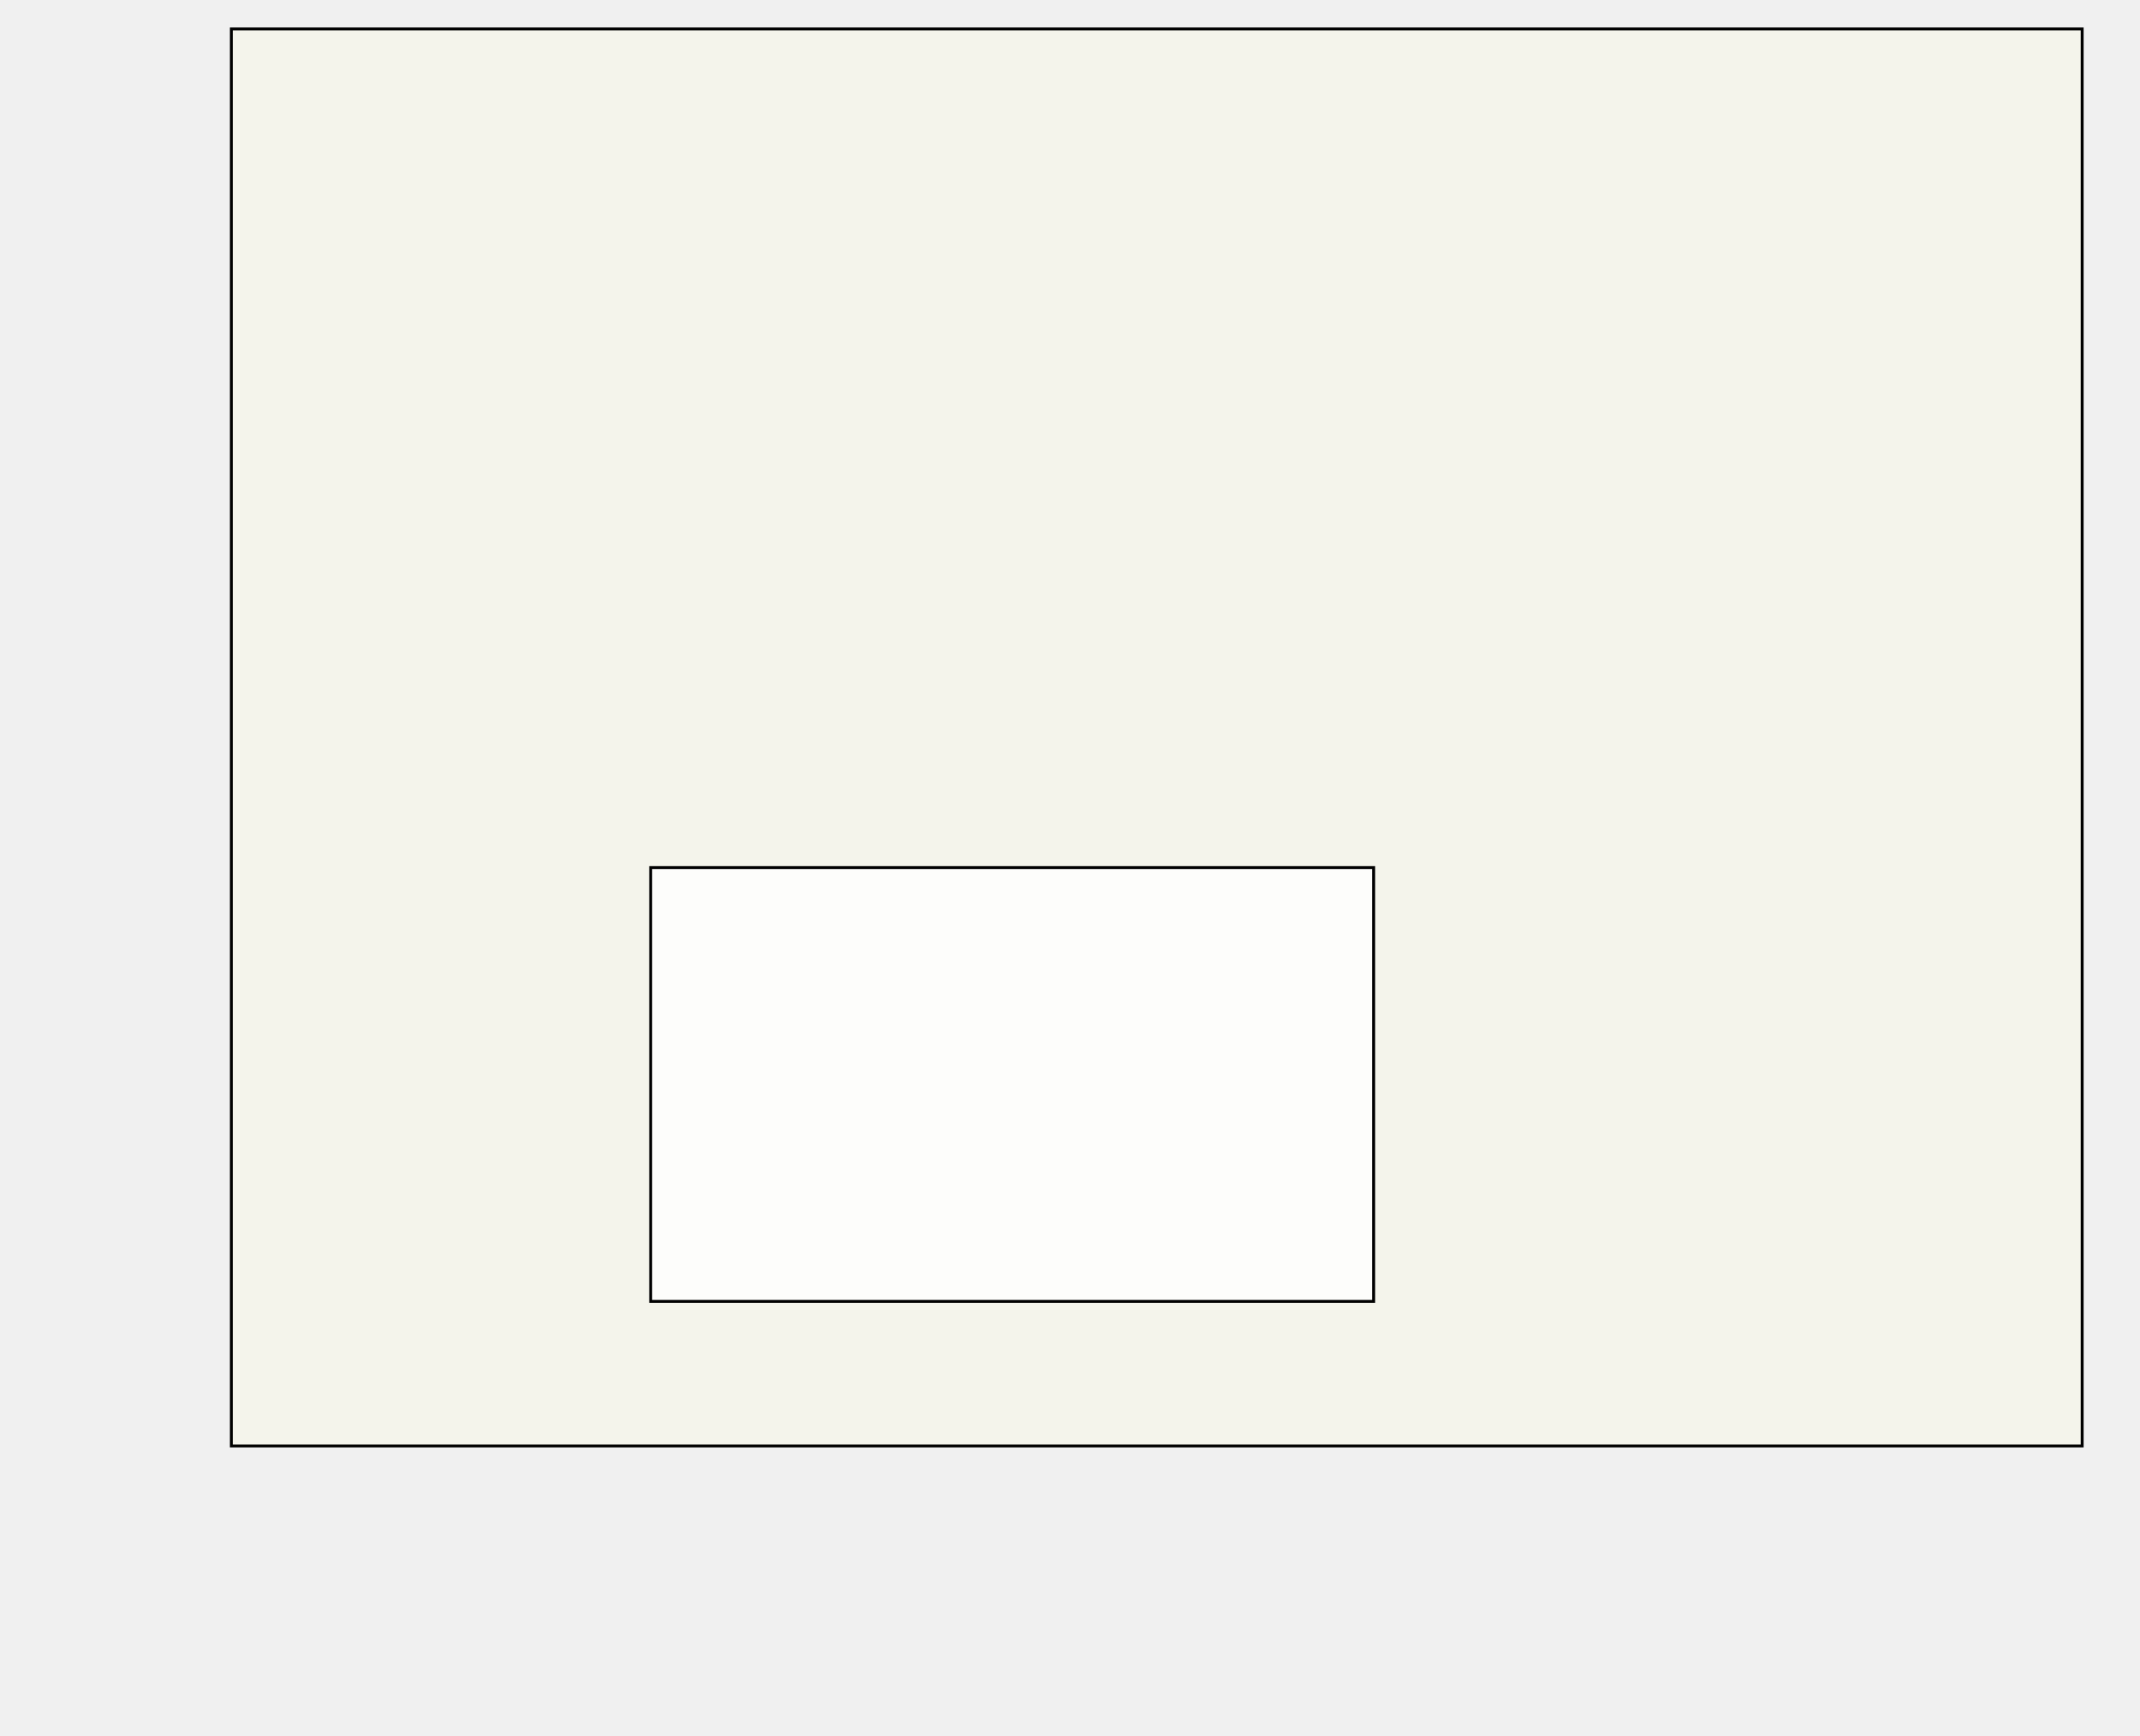
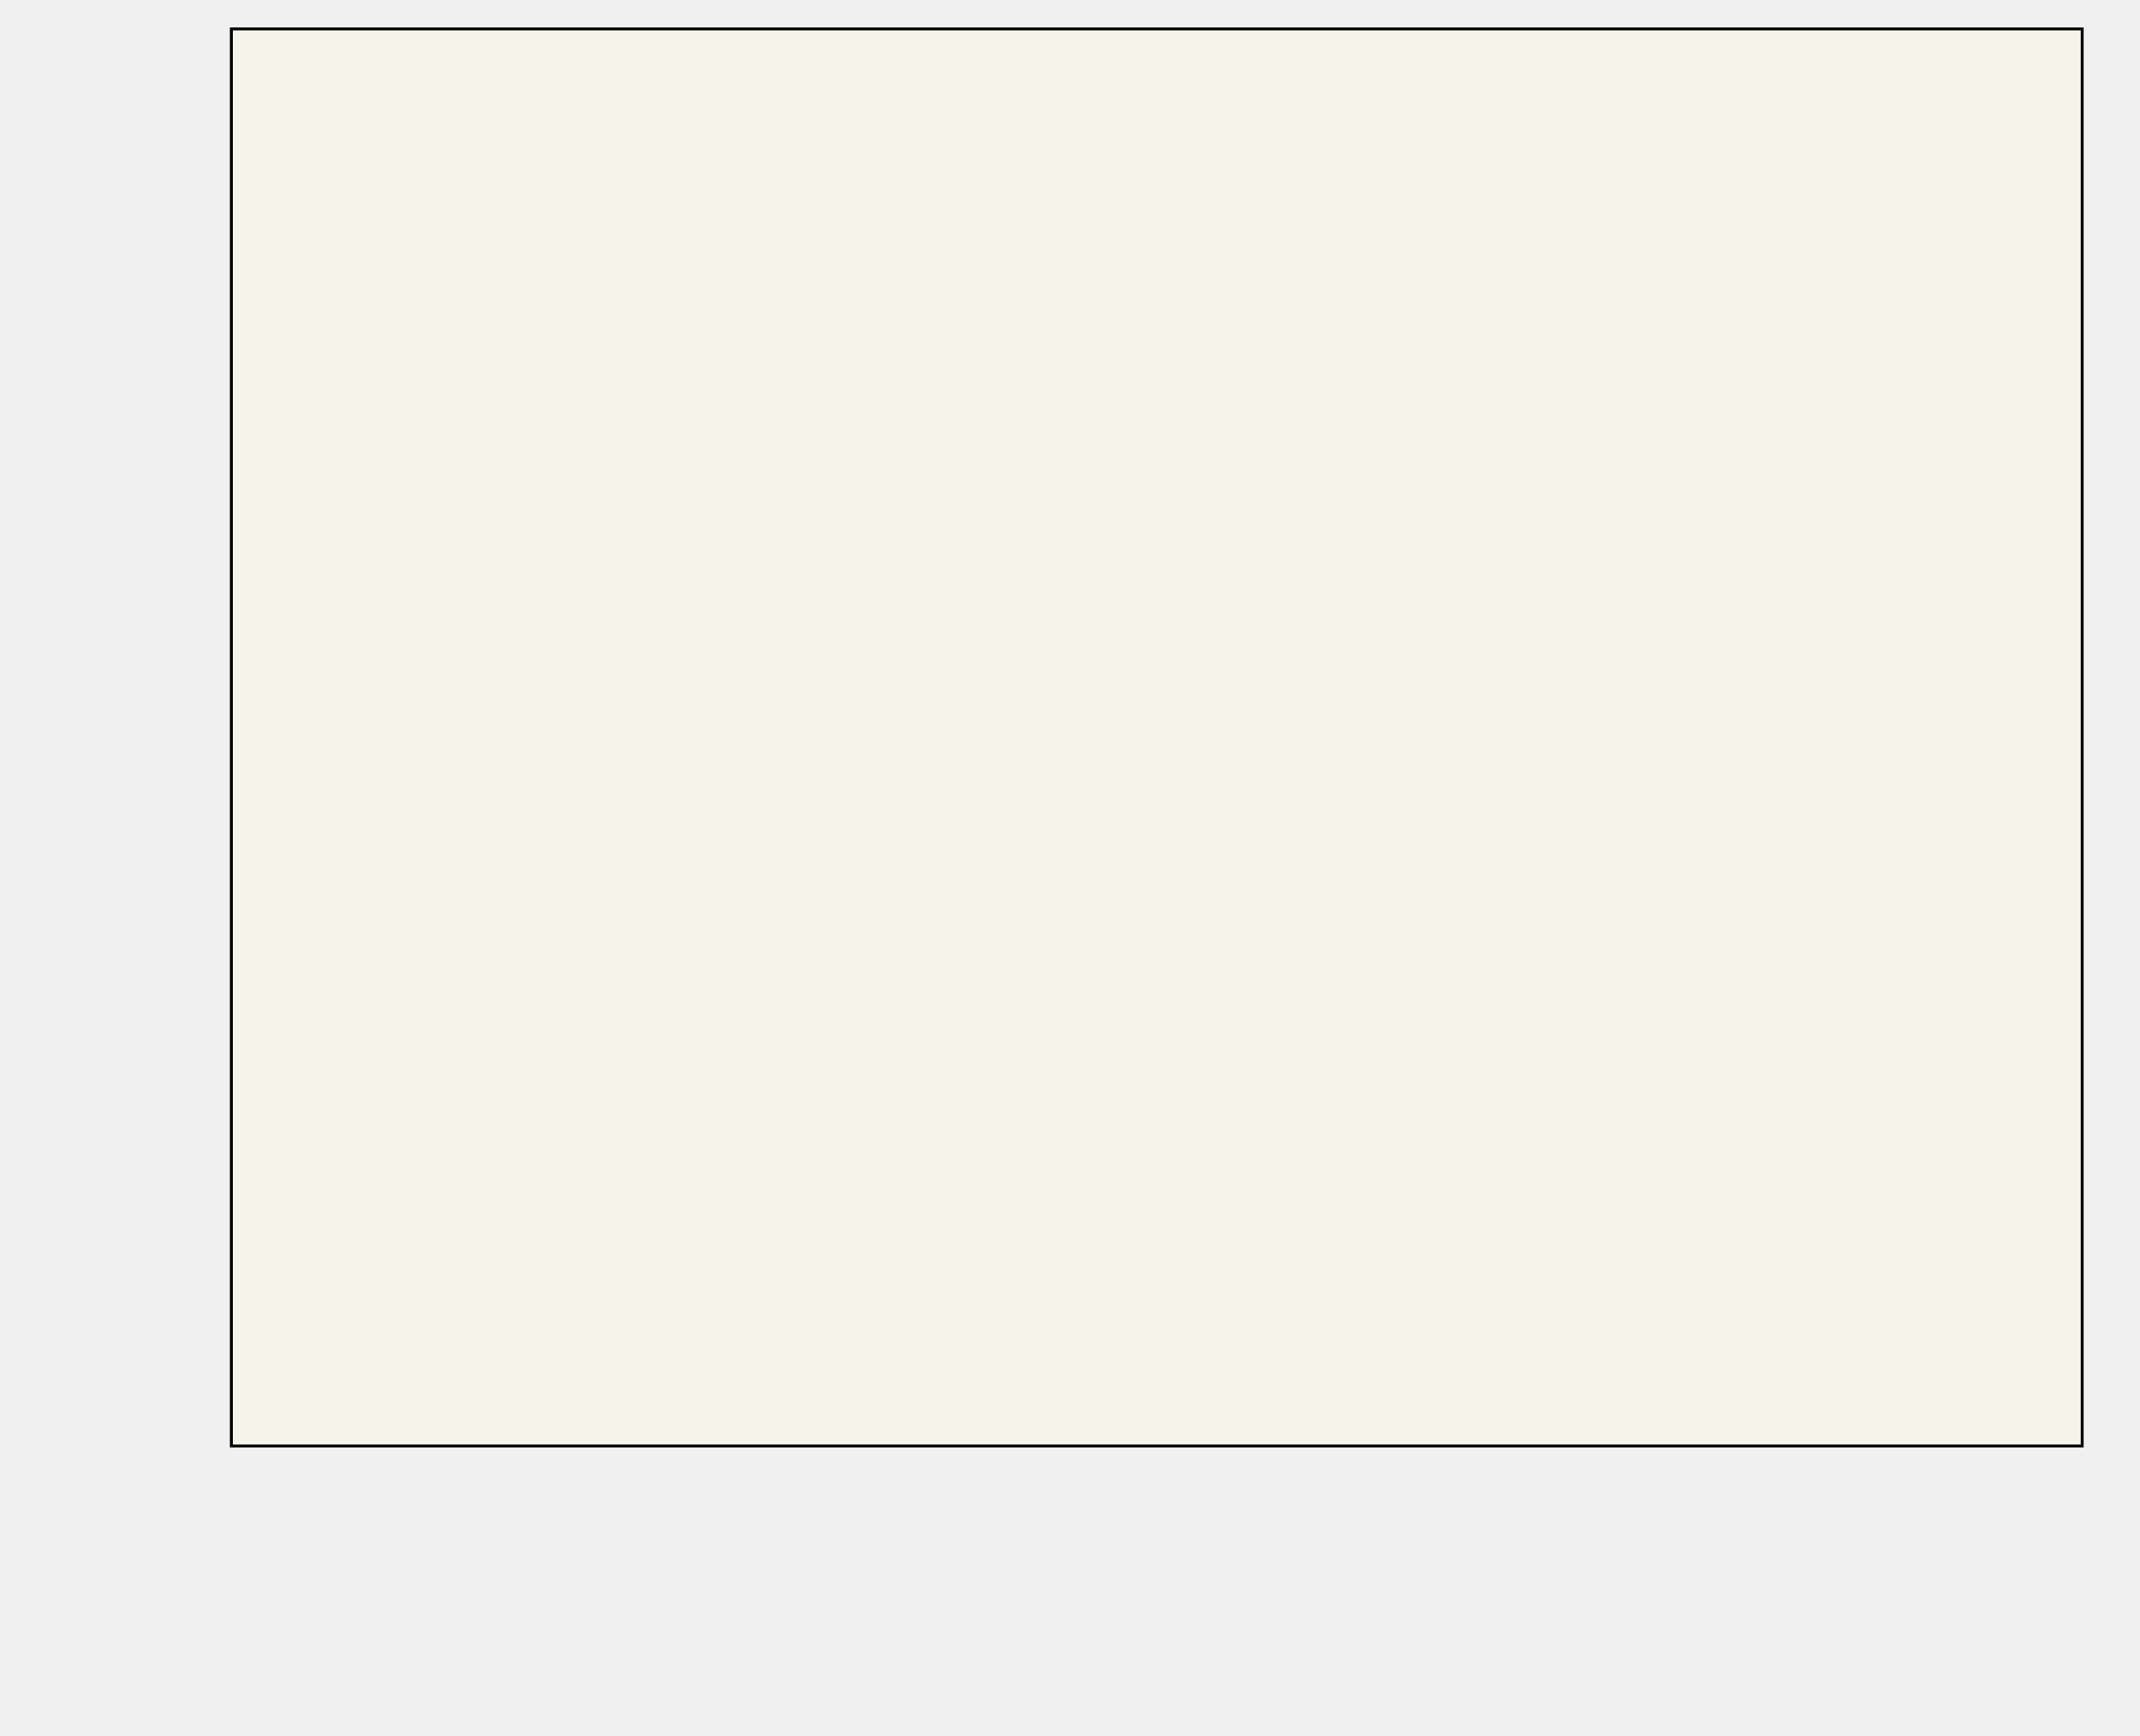
<svg xmlns="http://www.w3.org/2000/svg" width="100%" height="100%" viewBox="0 50 740 600">
  <style type="text/css">
  * { fill:none; stroke-width:1px; }
  text { fill:black; stroke: none; font-size: 12pt; }
  text.ylabel { text-anchor: end; }
  text.xlabel { text-anchor: middle; }

  .xaxis path, .yaxis path { stroke: #000000; stroke-width: 1; }
  .xaxis text { text-anchor: middle; border: thin black solid; }
  .yaxis text { text-anchor: end; }
  .xaxis text.xaxislabel, .yaxis text.yaxislabel { font-size: 120%; font-weight: bold; text-anchor: middle; }
  .monthlabel { font-size: 70%; }
-   .inletRect { fill: #ffffff; fill-opacity: .2; stroke: #000000; stroke-opacity: .2; }

  .datapoint { stroke: none; fill: #ff0000; fill-opacity: 1; }
  .dataarea { stroke: none; fill: #00c000; fill-opacity: .2; }
  .dataline  { stroke: #000080; fill: none; stroke-width: .5; }
  a { fill: #0000ff; }
  tspan { fill: #000000; }
 
 </style>
  <g transform="translate(80,550)">
    <rect x="0" y="-490" height="490" width="640" style="fill: #ffffe0; stroke: #000000; fill-opacity:.3" />
    <g class="xaxis" id="xaxis" />
    <g class="yaxis" id="yaxis" />
    <g id="dataarea" />
    <g id="datainfo">
      <rect id="datainfo_background" x="0" y="0" style="fill: #ffffff; stroke: #000000; stroke-width: 1; " />
      <text id="datainfo_date" x="3" />
      <text id="datainfo_value" x="3" />
      <text id="datainfo_description" x="3" />
      <text id="datainfo_geo" x="3" />
    </g>
    <text id="koordinaten" visibility="hidden">Koordinaten</text>
  </g>
-   <g transform="translate(225,500)">
-     <rect x="0" y="-150" height="150" width="250" style="fill: #ffffff; stroke: #000000; fill-opacity:.8" />
-     <g class="xaxis" id="inlet_xaxis" />
-     <g class="yaxis" id="inlet_yaxis" />
-     <g id="inlet_dataarea" />
-   </g>
</svg>
